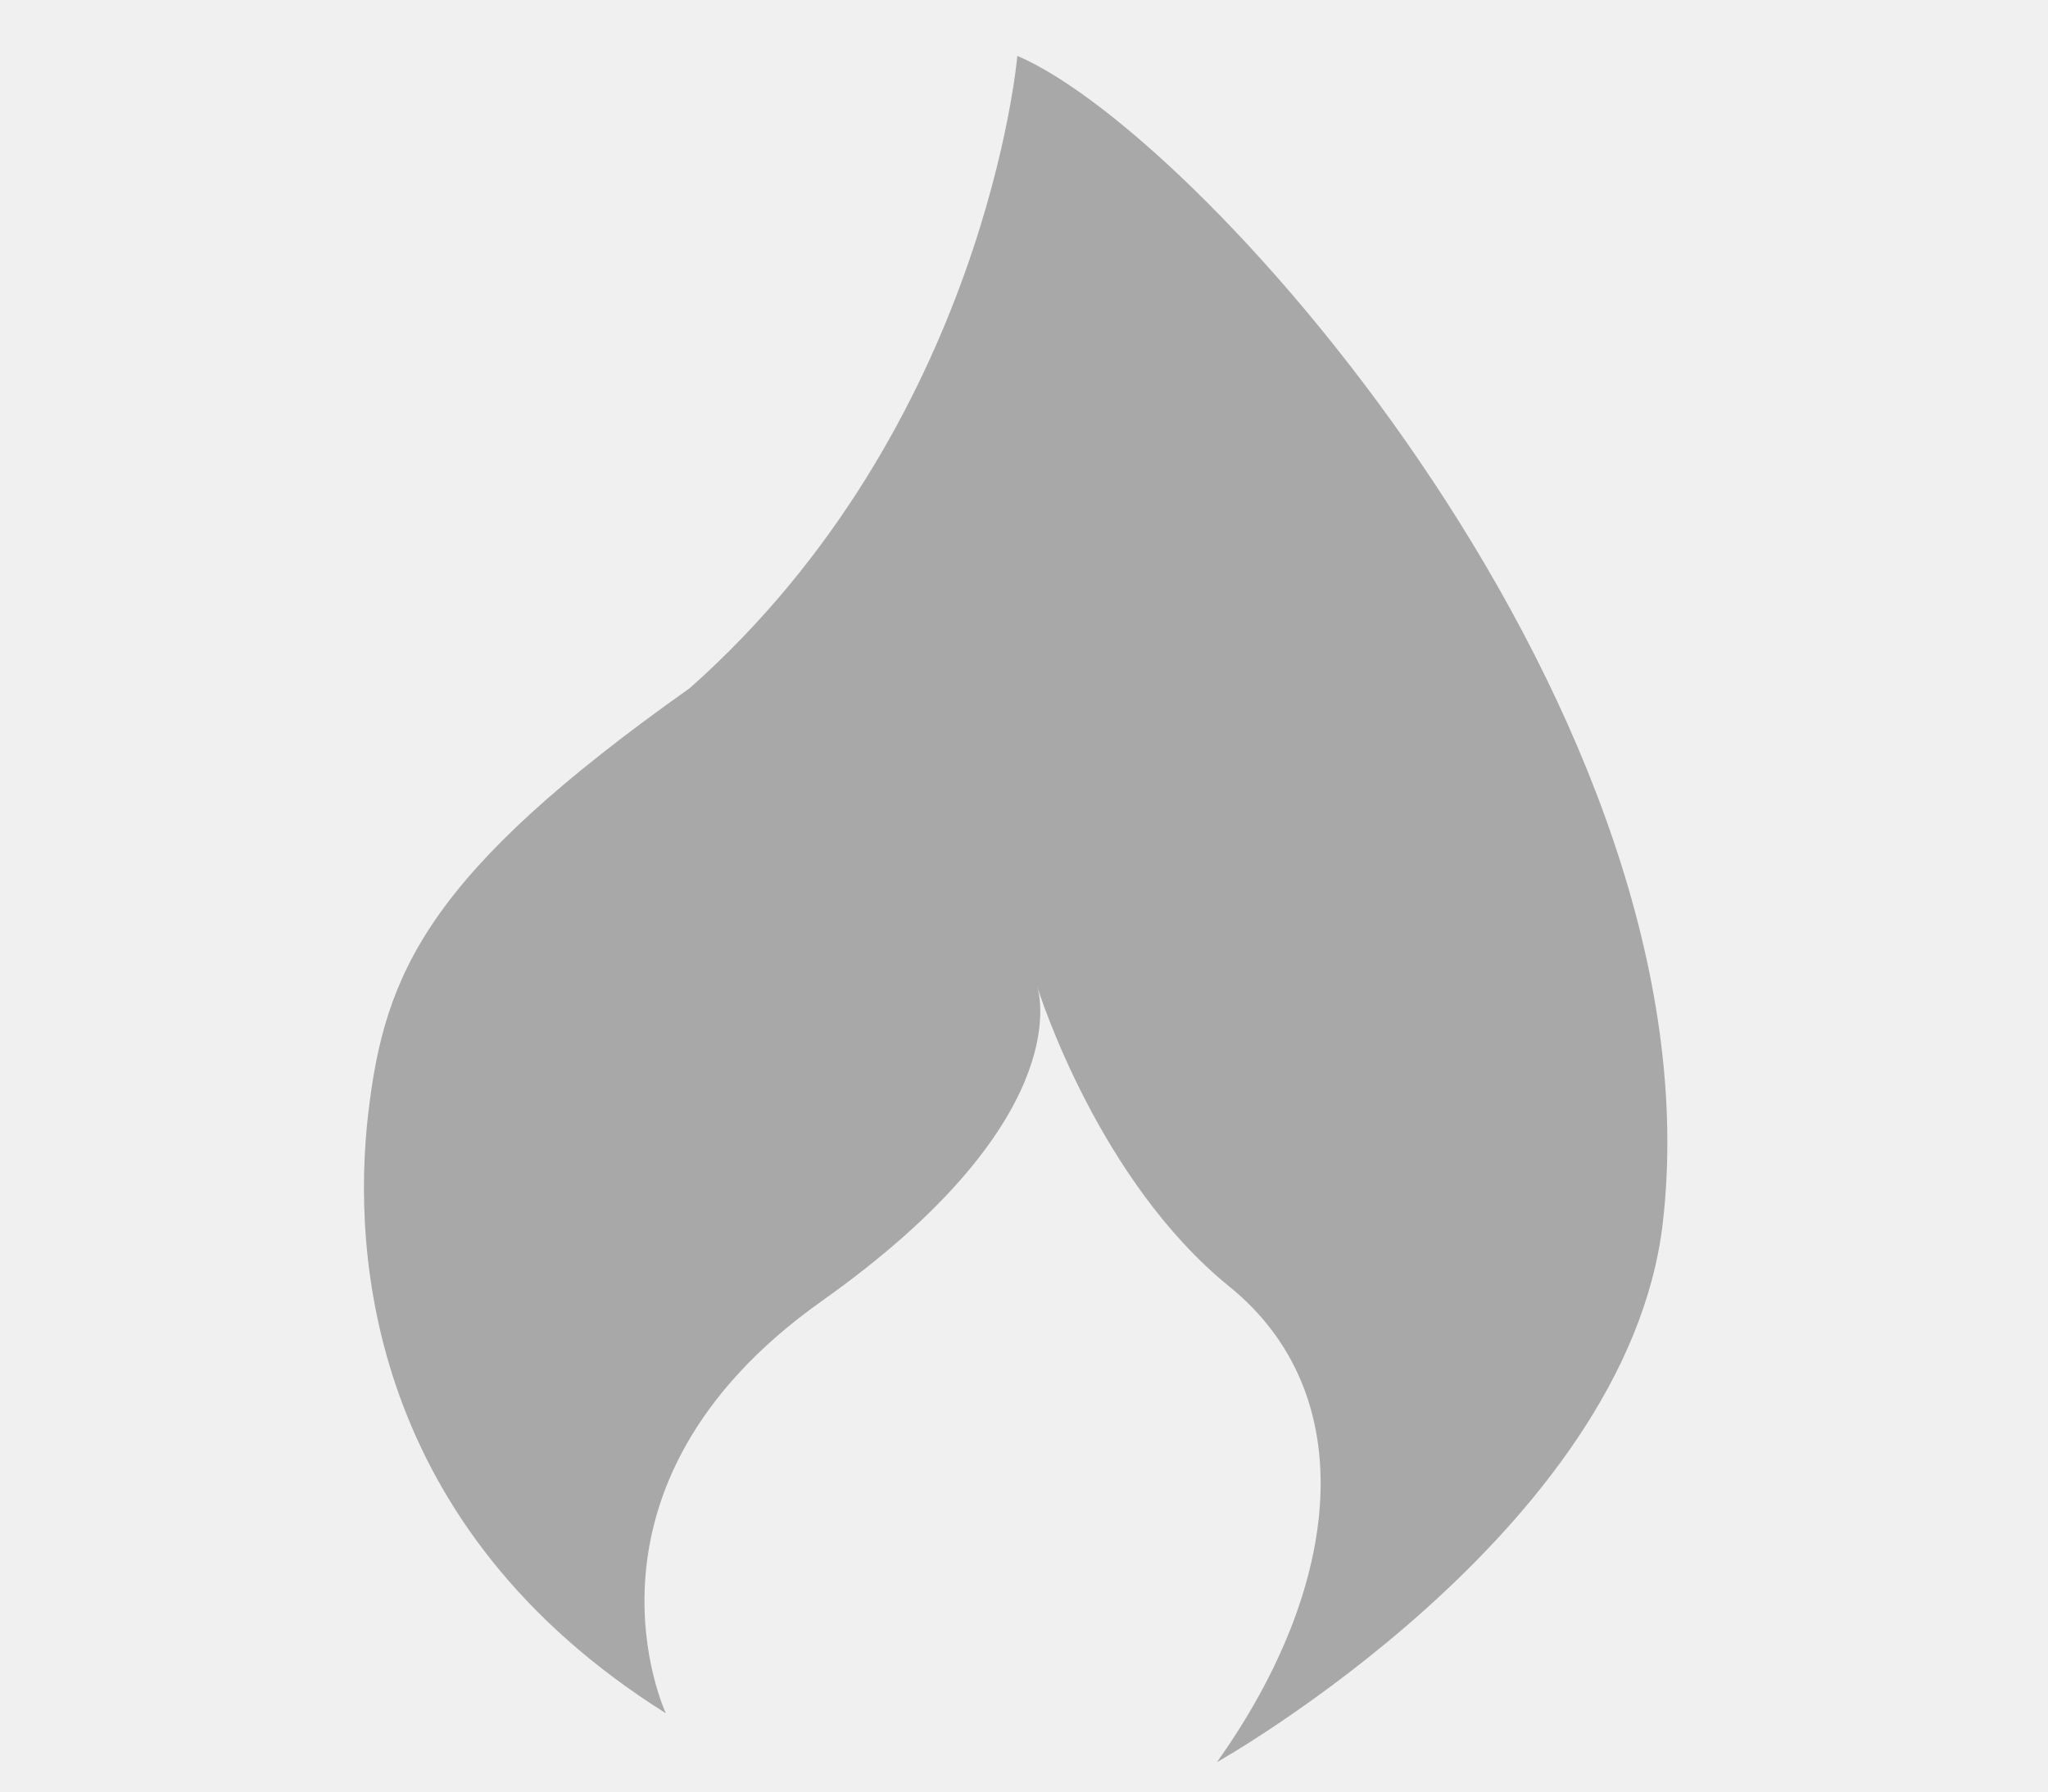
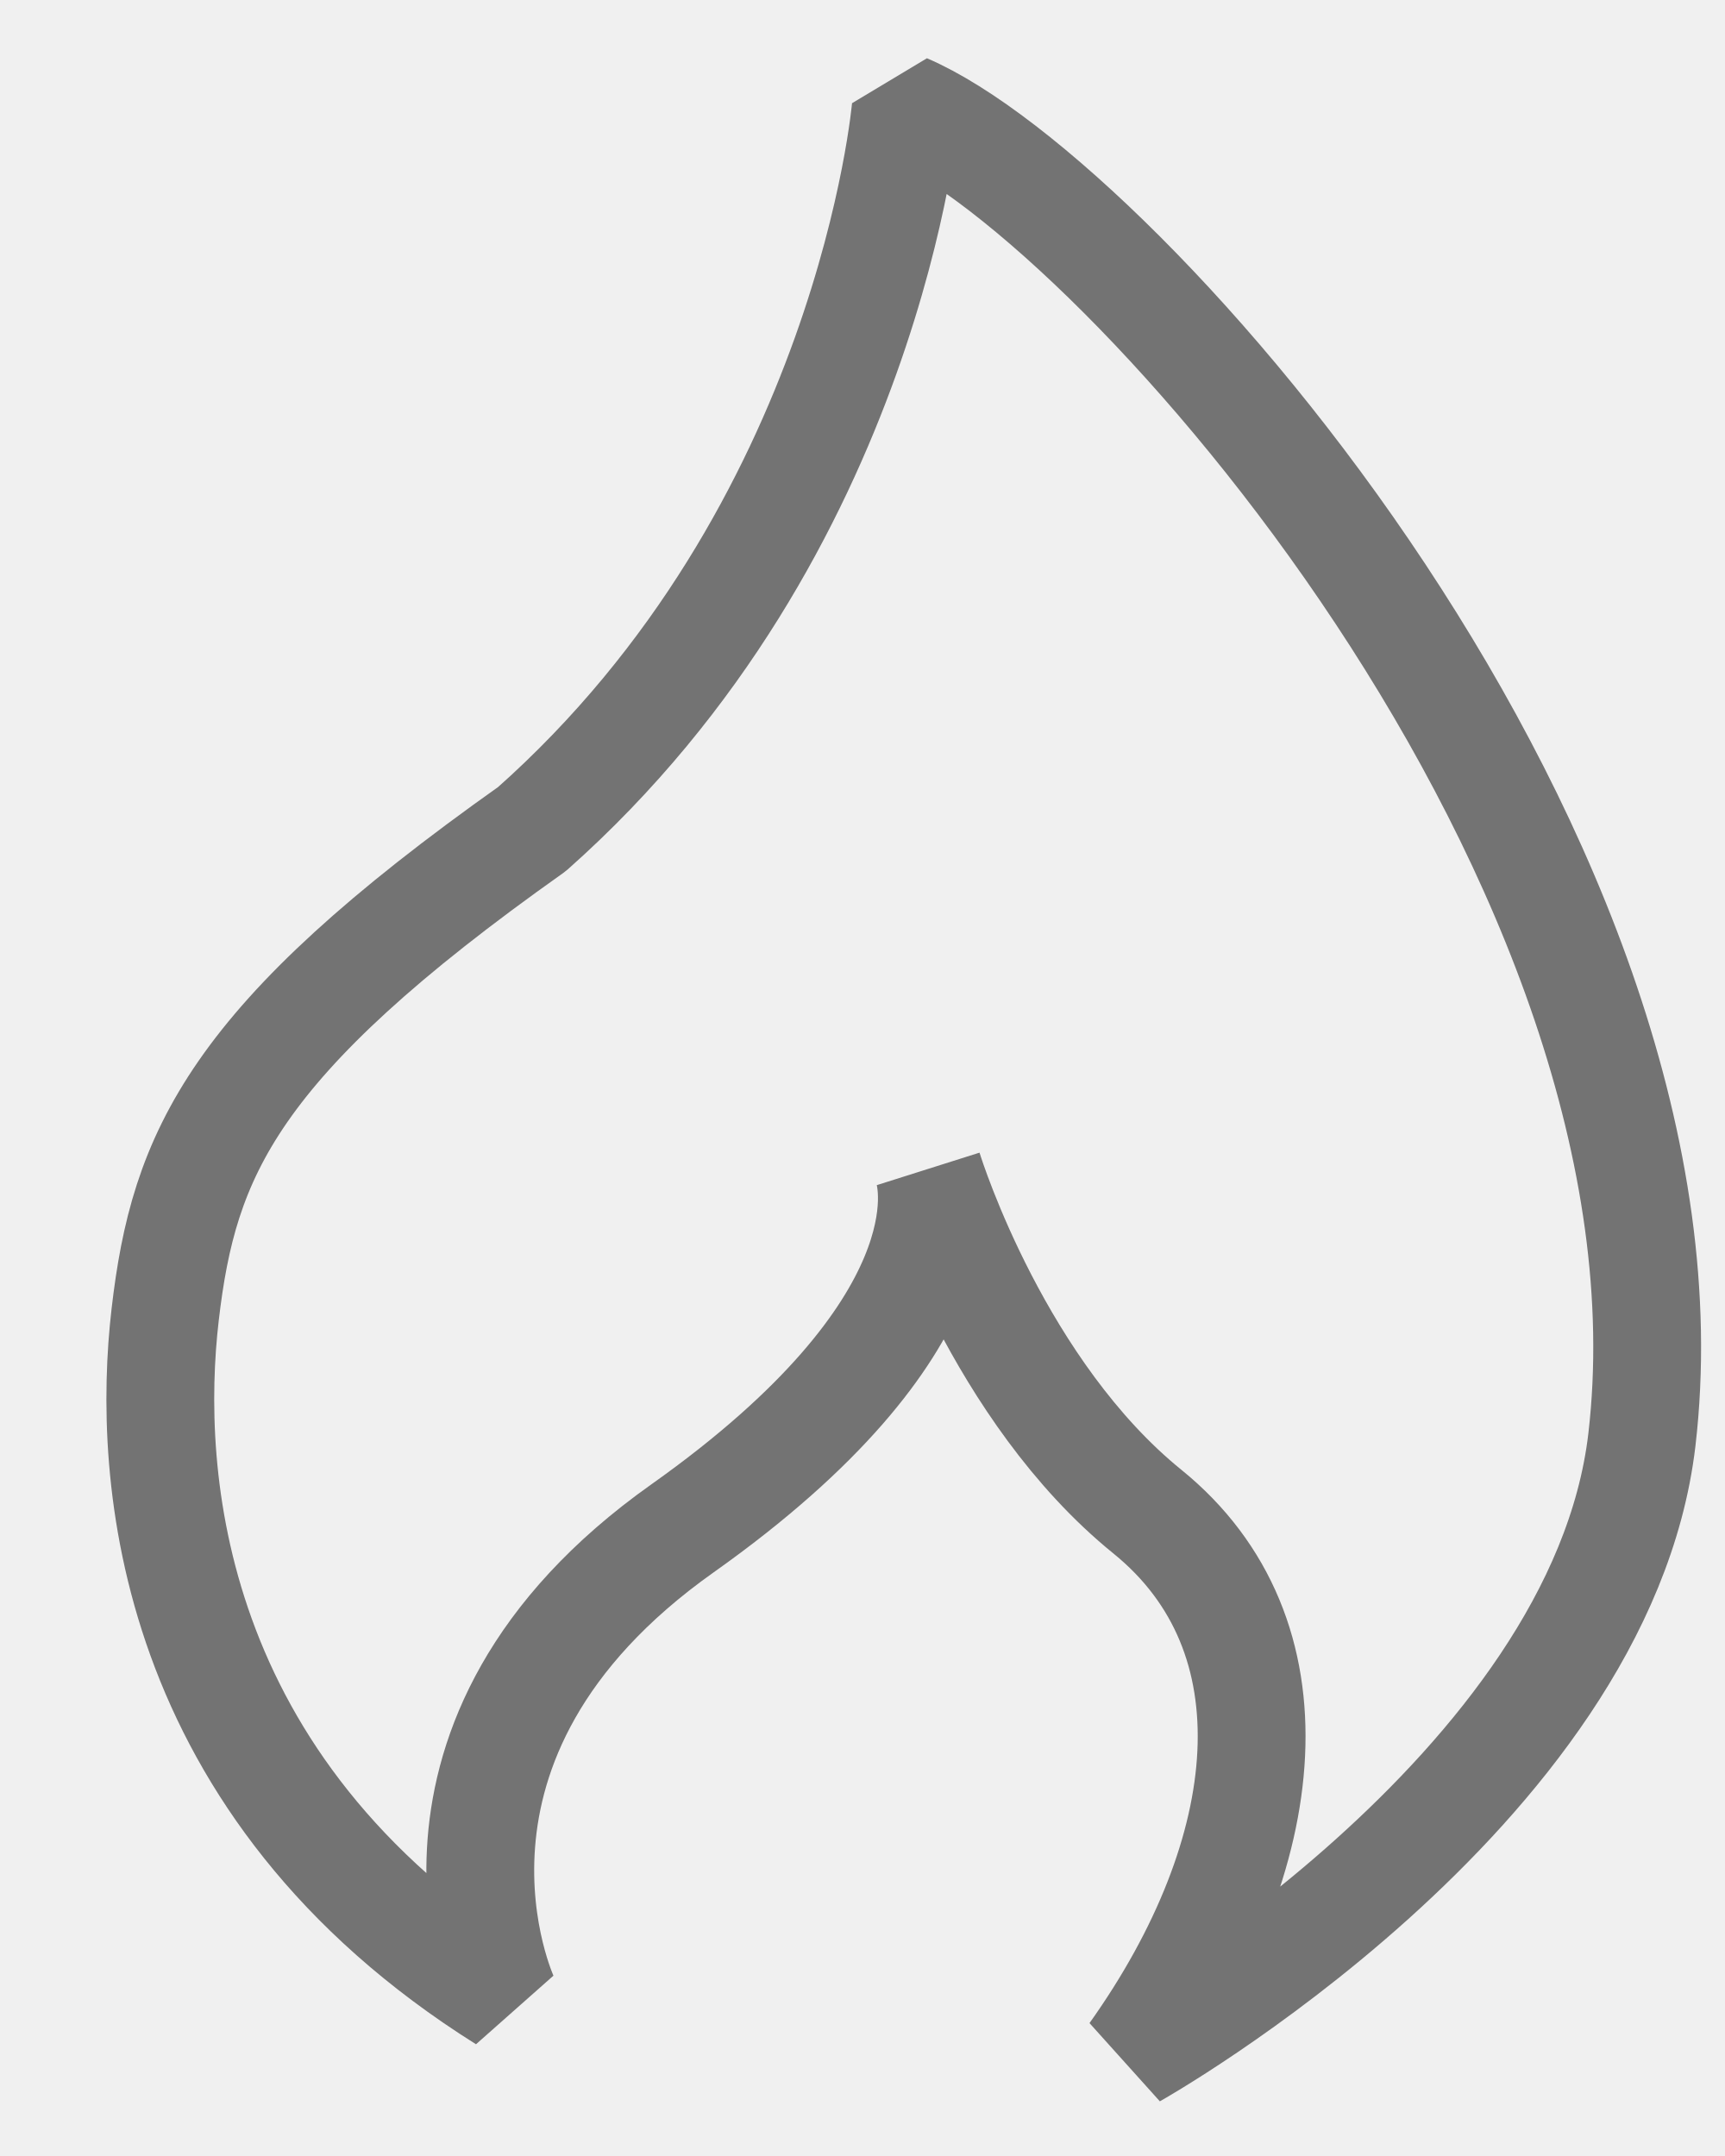
- <svg xmlns="http://www.w3.org/2000/svg" width="24" height="21" viewBox="0 0 24 21" fill="none">
-   <g clip-path="url(#clip0_2_310)">
-     <path d="M11.922 0.655C11.922 0.655 11.552 4.99 8.083 8.066C5 10.248 4.506 11.408 4.315 13.054C4.122 14.707 4.332 17.902 7.803 20.082C7.803 20.082 6.555 17.43 9.629 15.251C12.56 13.174 12.198 11.698 12.154 11.561C12.19 11.677 12.884 13.846 14.406 15.08C15.966 16.345 15.737 18.581 14.261 20.655C14.261 20.655 19.059 17.958 19.485 14.342C20.173 8.454 14.155 1.611 11.922 0.655Z" fill="#A8A8A8" />
-   </g>
-   <defs>
-     <clipPath id="clip0_2_310">
-       <rect width="23" height="20" fill="white" transform="translate(0.401855 0.655273)" />
-     </clipPath>
-   </defs>
+ <svg xmlns="http://www.w3.org/2000/svg" width="16" height="20" viewBox="0 0 16 20" fill="none">
+   <path d="M8.401 1C8.401 1 8.066 4.913 4.934 7.691C2.151 9.661 1.705 10.708 1.532 12.194C1.358 13.687 1.547 16.572 4.681 18.54C4.681 18.54 3.554 16.145 6.33 14.178C8.977 12.302 8.65 10.97 8.61 10.847C8.642 10.951 9.269 12.91 10.643 14.023C12.051 15.165 11.845 17.185 10.513 19.057C10.513 19.057 14.844 16.622 15.229 13.357C15.85 8.041 10.416 1.863 8.401 1Z" stroke="#737373" stroke-linejoin="bevel" />
</svg>
